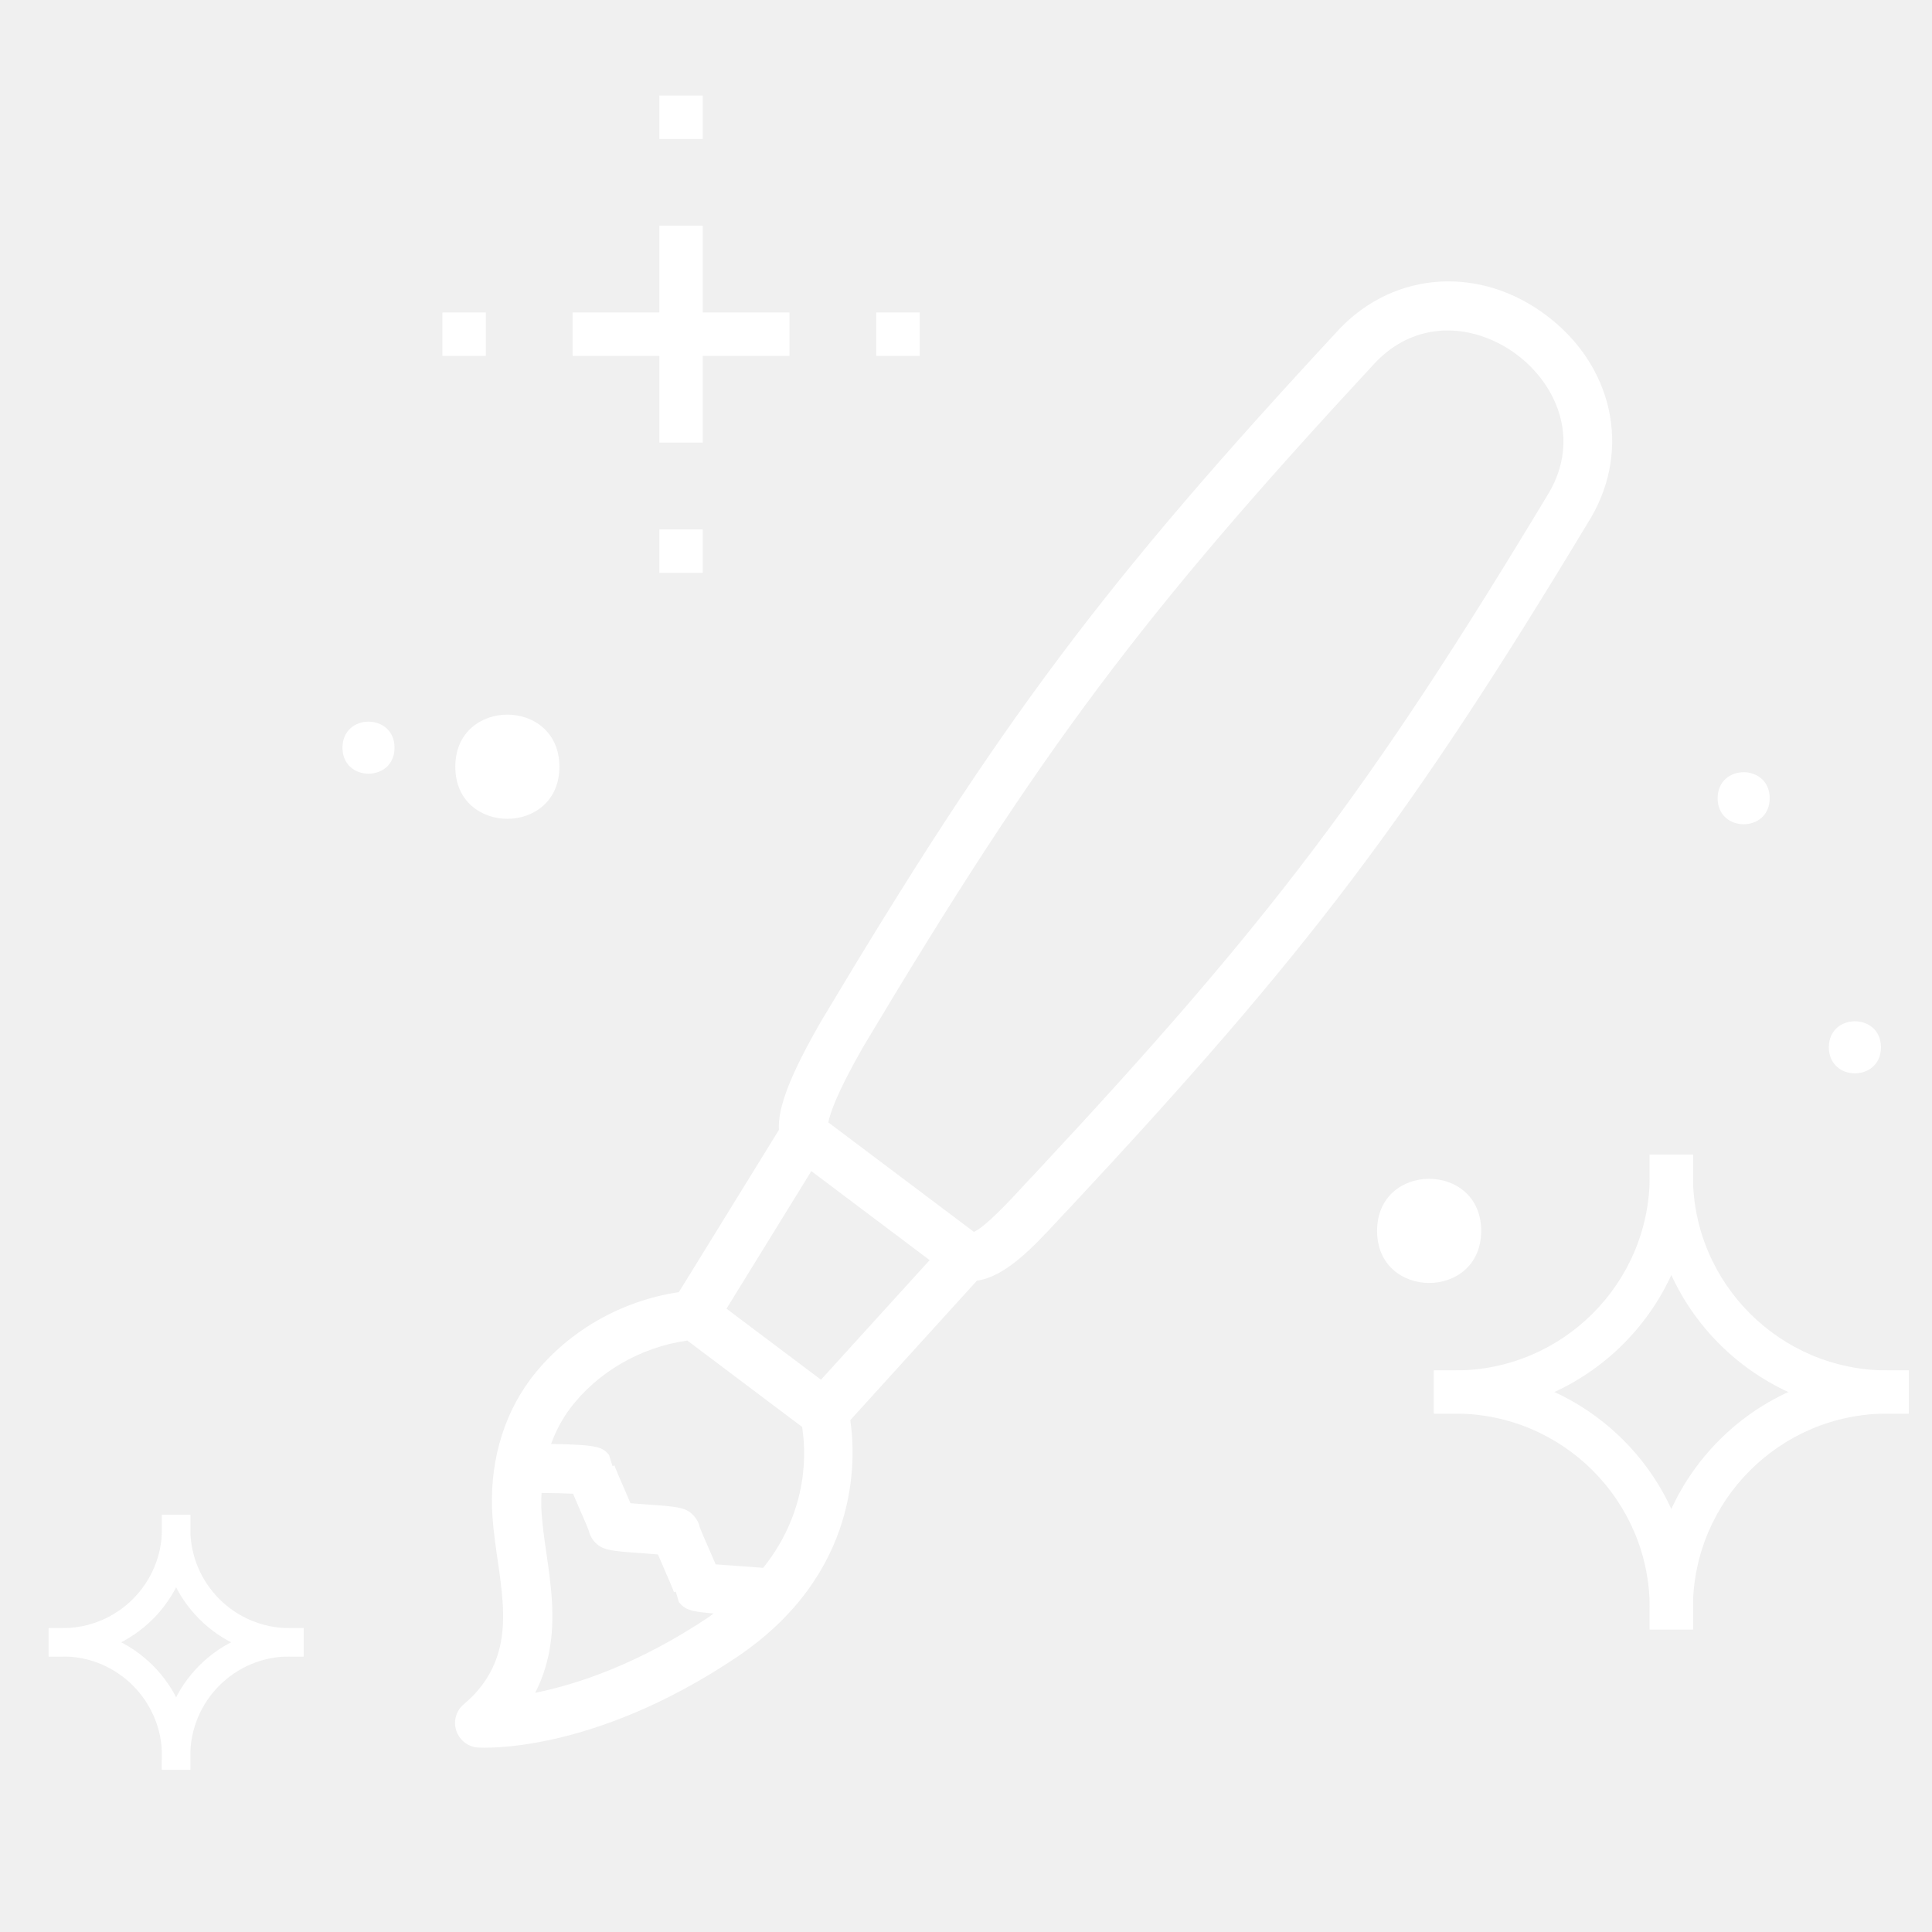
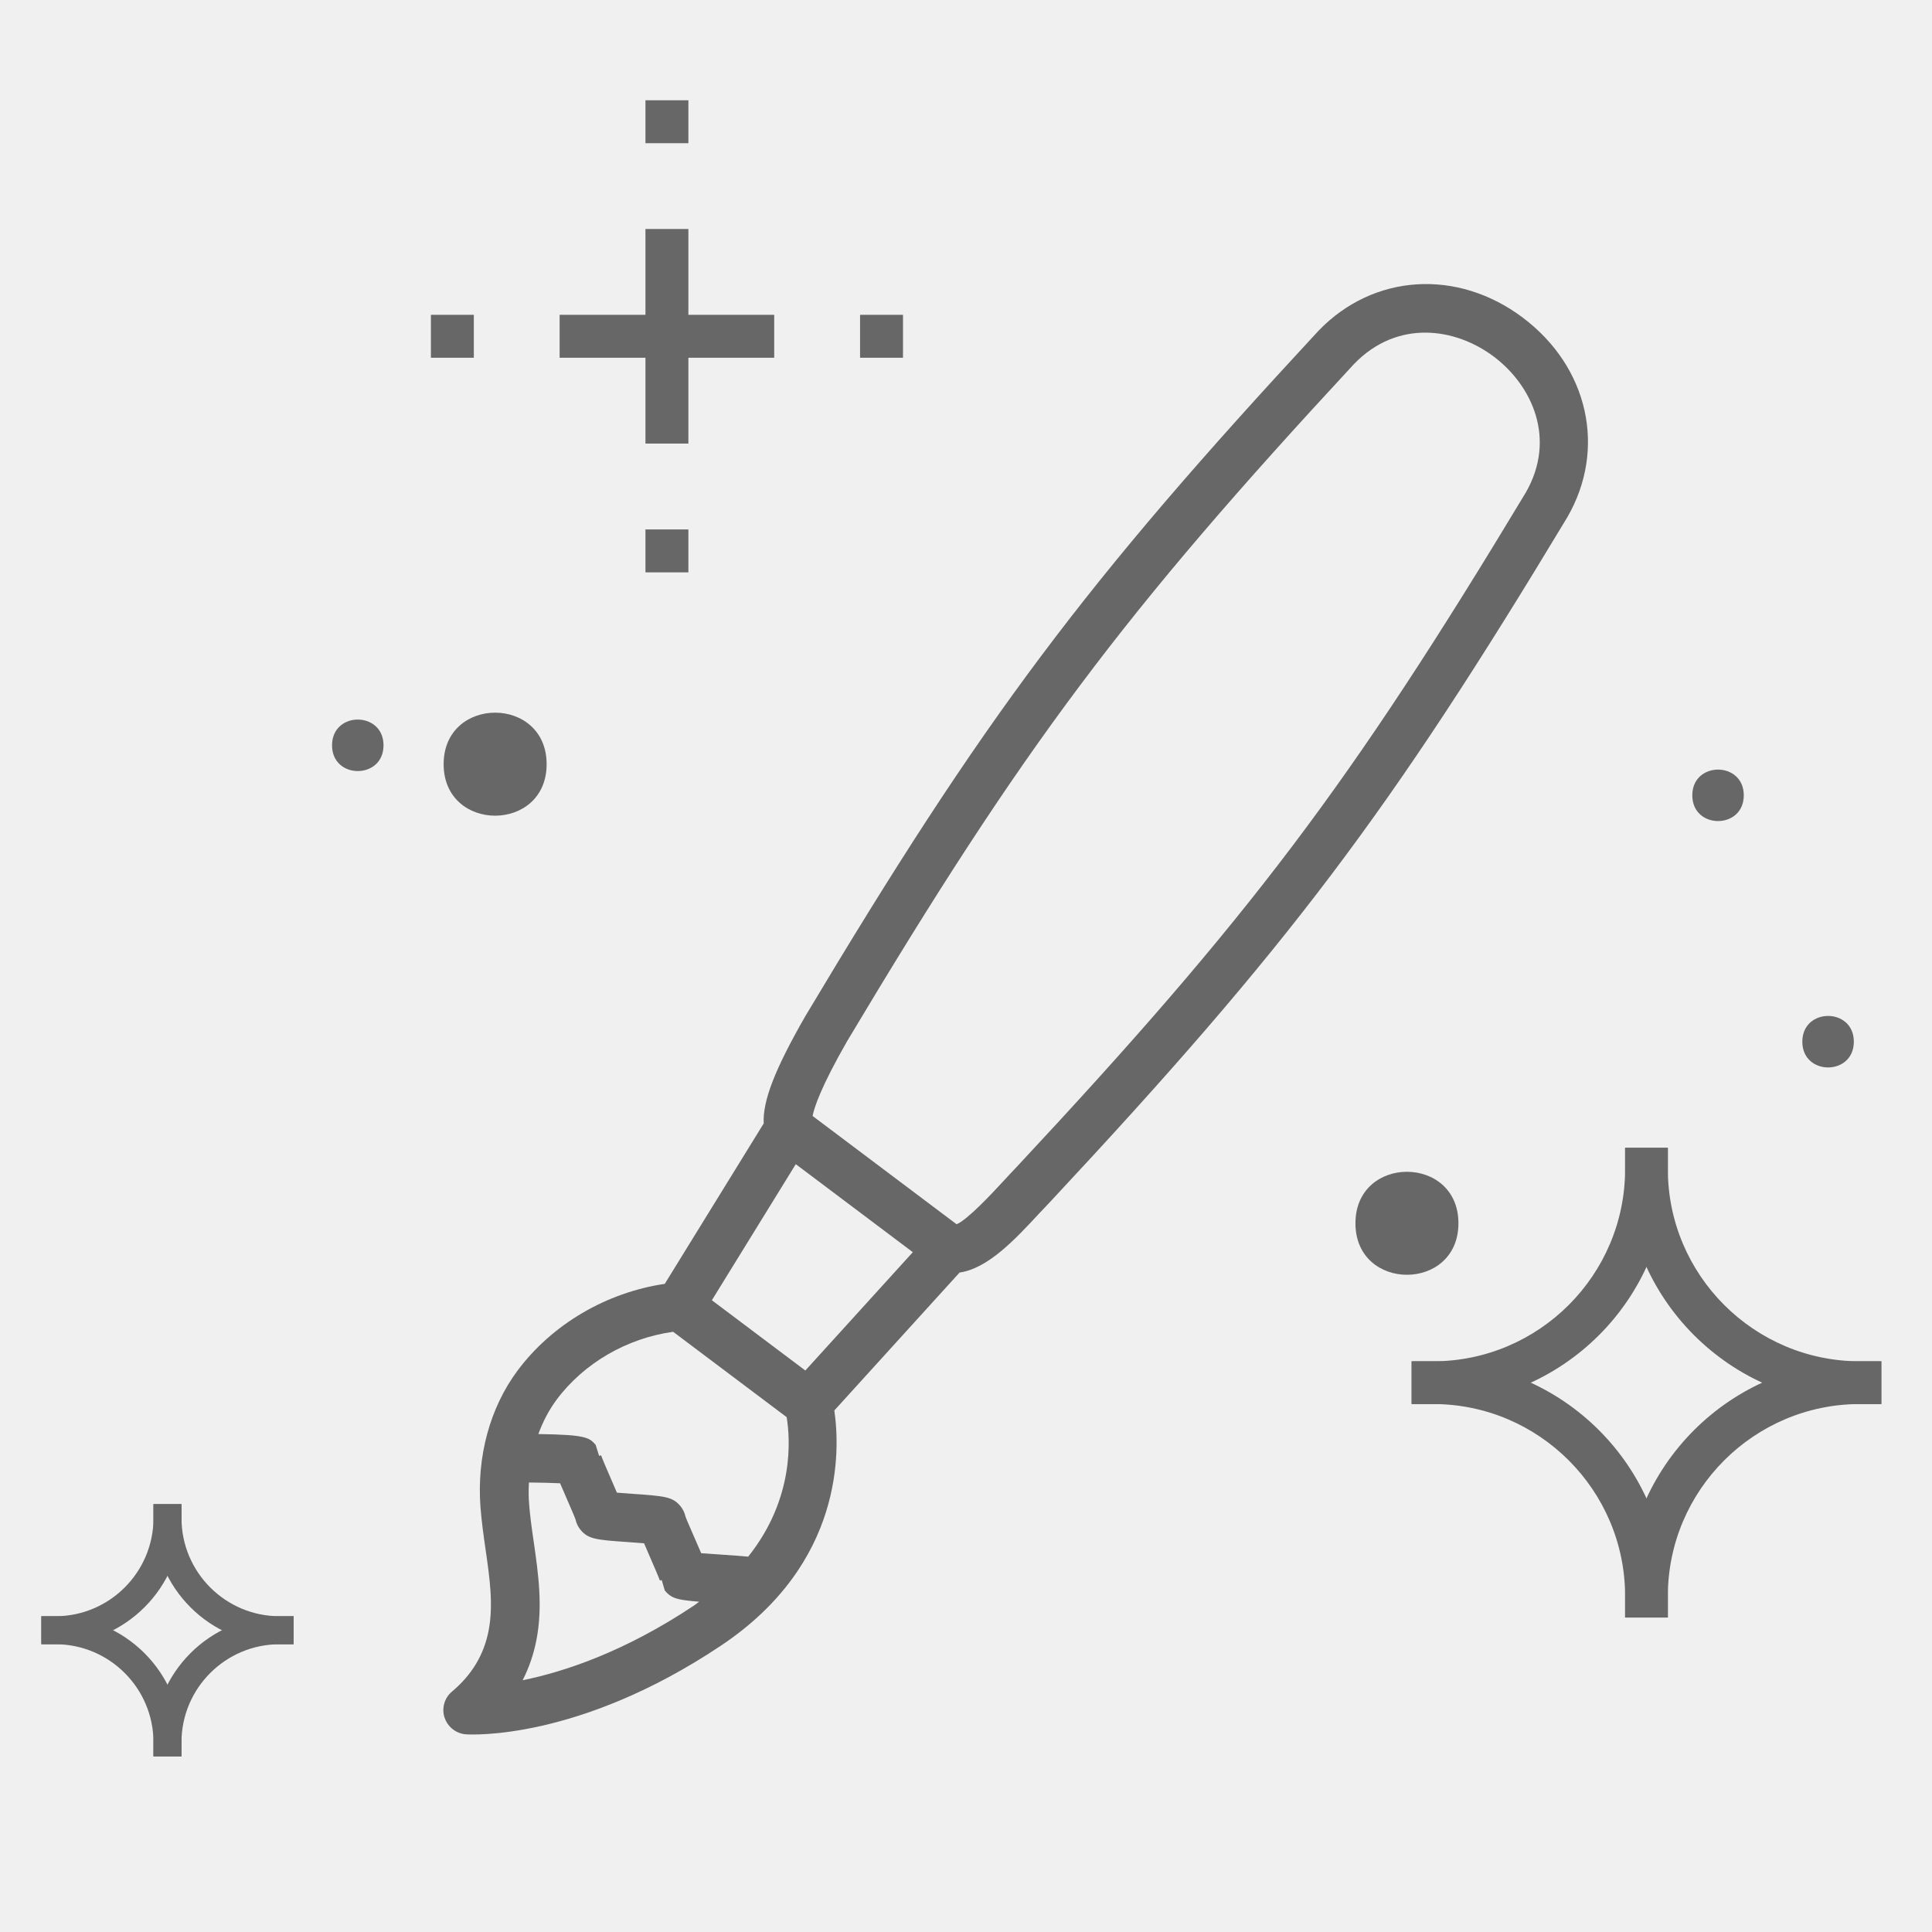
<svg xmlns="http://www.w3.org/2000/svg" width="59" height="59" viewBox="0 0 59 59">
-   <g fill="#FFF" fill-rule="evenodd" transform="translate(.208 2.856)">
-     <path d="M23.976,0.862 C21.665,-0.166 19.175,0.574 17.919,2.67 C12.623,11.902 10.526,16.649 7.236,26.866 C6.697,28.65 6.54,29.702 6.733,30.371 L4.871,35.884 C3.177,36.548 1.762,37.878 1.042,39.52 C0.471,40.831 0.412,42.378 0.876,43.874 C1.008,44.296 1.166,44.711 1.323,45.112 C1.645,45.941 1.947,46.725 1.979,47.525 C2.008,48.294 1.786,48.98 1.303,49.624 C1.118,49.868 1.1,50.2 1.259,50.461 C1.396,50.688 1.642,50.825 1.901,50.825 C1.94,50.825 1.979,50.822 2.018,50.815 C2.157,50.793 5.454,50.229 9.079,46.371 C12.21,43.04 11.295,39.652 10.851,38.515 L13.66,33.497 C14.48,33.18 15.09,32.133 15.637,31.181 C15.732,31.015 15.822,30.859 15.915,30.705 C21.279,21.424 23.395,16.686 26.697,6.554 C27.41,4.23 26.29,1.89 23.976,0.862 L23.976,0.862 Z M2.421,40.12 C2.987,38.829 4.11,37.782 5.455,37.267 L9.462,39.047 C9.706,39.635 10.277,41.421 9.274,43.51 C9.074,43.537 8.825,43.576 8.505,43.627 C8.305,43.659 8.044,43.701 7.837,43.732 C7.756,43.623 7.661,43.491 7.539,43.33 C7.363,43.091 7.185,42.854 7.112,42.744 C7.061,42.634 6.982,42.536 6.887,42.463 C6.585,42.231 6.348,42.268 5.347,42.427 C5.208,42.449 5.032,42.475 4.881,42.497 C4.806,42.392 4.71,42.266 4.596,42.109 C4.437,41.895 4.195,41.568 4.147,41.485 L4.09,41.514 L3.91,41.206 C3.668,41.036 3.566,40.965 2.111,41.28 C2.162,40.87 2.265,40.479 2.421,40.12 L2.421,40.12 Z M3.348,48.794 C3.456,48.367 3.5,47.925 3.483,47.469 C3.441,46.417 3.078,45.477 2.726,44.57 C2.572,44.177 2.428,43.803 2.314,43.432 C2.248,43.225 2.201,43.013 2.165,42.803 C2.519,42.725 2.86,42.654 3.107,42.61 C3.185,42.717 3.278,42.844 3.392,42.998 C3.568,43.237 3.746,43.474 3.819,43.586 C3.871,43.696 3.949,43.794 4.044,43.867 C4.344,44.096 4.581,44.062 5.582,43.903 C5.721,43.881 5.896,43.855 6.05,43.833 C6.126,43.938 6.221,44.064 6.336,44.221 C6.494,44.435 6.736,44.762 6.785,44.843 L6.836,44.816 L7,45.107 C7.146,45.219 7.268,45.27 7.492,45.27 C7.639,45.27 7.841,45.246 8.112,45.207 C8.071,45.253 8.037,45.299 7.993,45.348 C6.204,47.249 4.513,48.265 3.348,48.794 L3.348,48.794 Z M9.701,37.514 L6.402,36.049 L7.981,31.373 L12.113,33.209 L9.701,37.514 Z M25.275,6.104 C22.016,16.103 19.927,20.784 14.631,29.946 C14.541,30.097 14.443,30.263 14.346,30.439 C14.094,30.878 13.531,31.857 13.235,32.064 L8.152,29.807 C8.142,29.533 8.203,28.865 8.672,27.315 C11.92,17.23 13.99,12.542 19.215,3.429 C20.211,1.77 22.019,1.633 23.369,2.234 C24.721,2.834 25.834,4.269 25.275,6.104 L25.275,6.104 Z" transform="rotate(13 9.54 104.934)" />
-     <g transform="translate(42.969 31.959)">
-       <path d="M8.522 14.945L7.203 14.945 7.203 14.286C7.203 10.289 10.457 7.035 14.454 7.035L15.113 7.035 15.113 8.354 14.454 8.354C11.184 8.354 8.522 11.016 8.522 14.286L8.522 14.945zM1.271 8.354L.613 8.354.613 7.035 1.271 7.035C4.541 7.035 7.203 4.373 7.203 1.103L7.203.445 8.522.445 8.522 1.103C8.522 5.1 5.271 8.354 1.271 8.354z" />
-       <path d="M8.522 14.945L7.203 14.945 7.203 14.286C7.203 11.016 4.541 8.354 1.271 8.354L.613 8.354.613 7.035 1.271 7.035C5.269 7.035 8.522 10.289 8.522 14.286L8.522 14.945zM15.113 8.354L14.454 8.354C10.457 8.354 7.203 5.1 7.203 1.103L7.203.445 8.522.445 8.522 1.103C8.522 4.373 11.184 7.035 14.454 7.035L15.113 7.035 15.113 8.354z" />
+   <g fill="#676767" fill-rule="evenodd" transform="translate(0 3)">
+     <path d="M23.716,0.852 C21.43,-0.164 18.968,0.567 17.725,2.641 C12.486,11.774 10.412,16.469 7.158,26.575 C6.624,28.34 6.47,29.38 6.66,30.042 L4.818,35.495 C3.143,36.152 1.743,37.468 1.031,39.092 C0.466,40.389 0.408,41.919 0.866,43.399 C0.997,43.817 1.154,44.227 1.308,44.623 C1.627,45.444 1.926,46.219 1.958,47.011 C1.987,47.771 1.767,48.449 1.289,49.087 C1.105,49.328 1.089,49.657 1.245,49.915 C1.381,50.139 1.625,50.274 1.88,50.274 C1.919,50.274 1.958,50.272 1.996,50.265 C2.134,50.243 5.395,49.685 8.98,45.869 C12.078,42.573 11.173,39.223 10.733,38.098 L13.512,33.134 C14.323,32.821 14.926,31.785 15.467,30.843 C15.561,30.679 15.651,30.525 15.742,30.373 C21.049,21.192 23.142,16.506 26.408,6.483 C27.113,4.184 26.005,1.869 23.716,0.853 L23.716,0.852 Z M2.395,39.686 C2.955,38.409 4.065,37.373 5.396,36.864 L9.36,38.624 C9.601,39.206 10.166,40.973 9.174,43.039 C8.976,43.066 8.73,43.104 8.413,43.155 C8.215,43.186 7.957,43.227 7.752,43.259 C7.672,43.15 7.578,43.02 7.457,42.86 C7.283,42.624 7.107,42.39 7.035,42.281 C6.984,42.172 6.907,42.076 6.813,42.003 C6.513,41.774 6.279,41.81 5.289,41.967 C5.152,41.989 4.978,42.016 4.828,42.037 C4.753,41.933 4.659,41.808 4.546,41.653 C4.389,41.441 4.15,41.117 4.102,41.035 L4.046,41.064 L3.867,40.76 C3.629,40.591 3.527,40.521 2.088,40.833 C2.139,40.427 2.24,40.041 2.395,39.686 L2.395,39.686 Z M3.312,48.266 C3.418,47.843 3.462,47.406 3.445,46.955 C3.404,45.914 3.044,44.985 2.697,44.087 C2.545,43.698 2.402,43.329 2.289,42.962 C2.223,42.757 2.178,42.547 2.141,42.339 C2.491,42.262 2.829,42.192 3.073,42.148 C3.15,42.255 3.242,42.38 3.356,42.532 C3.529,42.769 3.706,43.003 3.778,43.114 C3.829,43.223 3.906,43.319 4,43.392 C4.297,43.619 4.531,43.585 5.521,43.428 C5.659,43.406 5.833,43.38 5.985,43.358 C6.059,43.462 6.154,43.587 6.267,43.742 C6.424,43.954 6.663,44.278 6.711,44.357 L6.762,44.331 L6.924,44.618 C7.069,44.729 7.189,44.78 7.411,44.78 C7.556,44.78 7.757,44.756 8.025,44.717 C7.984,44.763 7.95,44.809 7.906,44.857 C6.137,46.738 4.464,47.742 3.312,48.266 L3.312,48.266 Z M9.596,37.108 L6.332,35.659 L7.894,31.034 L11.981,32.849 L9.596,37.108 Z M25.001,6.038 C21.778,15.929 19.711,20.559 14.473,29.621 C14.384,29.771 14.287,29.935 14.19,30.109 C13.942,30.544 13.384,31.512 13.092,31.717 L8.063,29.484 C8.054,29.214 8.114,28.552 8.578,27.019 C11.791,17.044 13.838,12.406 19.007,3.392 C19.992,1.751 21.781,1.616 23.116,2.209 C24.453,2.803 25.554,4.223 25.001,6.038 L25.001,6.038 Z" transform="rotate(13 9.437 103.797)" />
+     <g transform="translate(42.503 31.613)">
+       <path d="M8.43 14.783L7.125 14.783 7.125 14.131C7.125 10.178 10.344 6.959 14.298 6.959L14.949 6.959 14.949 8.264 14.298 8.264C11.063 8.264 8.43 10.897 8.43 14.131L8.43 14.783zM1.258 8.264L.606 8.264.606 6.959 1.258 6.959C4.492 6.959 7.125 4.326 7.125 1.091L7.125.44 8.43.44 8.43 1.091C8.43 5.045 5.214 8.264 1.258 8.264z" />
+       <path d="M8.43 14.783L7.125 14.783 7.125 14.131C7.125 10.897 4.492 8.264 1.258 8.264L.606 8.264.606 6.959 1.258 6.959C5.212 6.959 8.43 10.178 8.43 14.131L8.43 14.783zM14.949 8.264L14.298 8.264C10.344 8.264 7.125 5.045 7.125 1.091L7.125.44 8.43.44 8.43 1.091C8.43 4.326 11.063 6.959 14.298 6.959L14.949 6.959 14.949 8.264z" />
    </g>
-     <g transform="translate(.927 43.385)">
-       <path d="M4.676 7.805L3.81 7.805 3.811 7.373C3.811 5.226 5.557 3.479 7.704 3.479L8.137 3.479 8.137 4.345 7.704 4.345C6.034 4.344 4.676 5.703 4.676 7.373L4.676 7.805zM.782 4.344L.35 4.344.35 3.479.782 3.479C2.452 3.479 3.811 2.121 3.811.451L3.811.018 4.677.018 4.677.451C4.676 2.598 2.929 4.344.782 4.344L.782 4.344z" />
-       <path d="M4.676 7.805L3.81 7.805 3.811 7.373C3.811 5.703 2.452 4.344.782 4.344L.35 4.344.35 3.479.782 3.479C2.929 3.479 4.676 5.226 4.676 7.373L4.676 7.805zM8.137 4.344L7.704 4.344C5.557 4.344 3.811 2.598 3.811.451L3.811.018 4.677.018 4.677.451C4.676 2.121 6.034 3.479 7.704 3.479L8.137 3.479 8.137 4.344z" />
+     <g transform="translate(.917 42.915)">
+       <path d="M4.625 7.721L3.769 7.721 3.77 7.293C3.77 5.169 5.497 3.442 7.621 3.442L8.049 3.442 8.049 4.298 7.621 4.298C5.969 4.297 4.625 5.641 4.625 7.293L4.625 7.721zM.774 4.297L.346 4.297.346 3.442.774 3.442C2.426 3.442 3.77 2.098 3.77.446L3.77.018 4.626.018 4.626.446C4.625 2.57 2.898 4.297.774 4.297L.774 4.297z" />
+       <path d="M4.625 7.721L3.769 7.721 3.77 7.293C3.77 5.641 2.426 4.297.774 4.297L.346 4.297.346 3.442.774 3.442C2.898 3.442 4.625 5.169 4.625 7.293L4.625 7.721zM8.049 4.297L7.621 4.297C5.497 4.297 3.77 2.57 3.77.446L3.77.018 4.626.018 4.626.446C4.625 2.098 5.969 3.442 7.621 3.442L8.049 3.442 8.049 4.297z" />
    </g>
-     <path d="M53.835 21.521C53.835 22.581 52.246 22.581 52.246 21.521 52.246 20.461 53.835 20.461 53.835 21.521M45.025 34.733C45.025 36.853 41.846 36.853 41.846 34.733 41.846 32.613 45.025 32.613 45.025 34.733" />
-     <g transform="translate(9.604)">
-       <path d="M7.271 20.559C7.271 22.679 4.092 22.679 4.092 20.559 4.092 18.438 7.271 18.438 7.271 20.559M2.236 19.977C2.236 21.037.647 21.037.647 19.977.647 18.917 2.236 18.917 2.236 19.977" />
-       <g transform="translate(3.03 .034)">
-         <polygon points="7.293 10.627 8.618 10.627 8.618 4.003 7.293 4.003" />
-         <polygon points="4.644 7.978 11.268 7.978 11.268 6.652 4.644 6.652" />
-         <polygon points="7.293 1.353 8.618 1.353 8.618 .028 7.293 .028" />
-         <polygon points="13.918 7.978 15.244 7.978 15.244 6.652 13.918 6.652" />
-         <polygon points="7.293 14.603 8.618 14.603 8.618 13.278 7.293 13.278" />
-         <polygon points=".669 7.978 1.994 7.978 1.994 6.652 .669 6.652" />
+     <path d="M53.252 21.288C53.252 22.336 51.68 22.336 51.68 21.288 51.68 20.24 53.252 20.24 53.252 21.288M44.538 34.357C44.538 36.454 41.393 36.454 41.393 34.357 41.393 32.26 44.538 32.26 44.538 34.357" />
+     <g transform="translate(9.5)">
+       <path d="M7.193 20.337C7.193 22.434 4.048 22.434 4.048 20.337 4.048 18.239 7.193 18.239 7.193 20.337M2.212 19.761C2.212 20.809.64 20.809.64 19.761.64 18.712 2.212 18.712 2.212 19.761" />
+       <g transform="translate(2.997 .034)">
+         <polygon points="7.214 10.512 8.525 10.512 8.525 3.959 7.214 3.959" />
+         <polygon points="4.593 7.891 11.146 7.891 11.146 6.58 4.593 6.58" />
+         <polygon points="7.214 1.339 8.525 1.339 8.525 .028 7.214 .028" />
+         <polygon points="13.768 7.891 15.079 7.891 15.079 6.58 13.768 6.58" />
+         <polygon points="7.214 14.445 8.525 14.445 8.525 13.134 7.214 13.134" />
+         <polygon points=".662 7.891 1.973 7.891 1.973 6.58 .662 6.58" />
      </g>
    </g>
-     <path d="M57.233,29.127 C57.233,30.187 55.642,30.187 55.642,29.127 C55.642,28.067 57.233,28.067 57.233,29.127" />
+     <path d="M56.613,28.812 C56.613,29.86 55.04,29.86 55.04,28.812 C55.04,27.763 56.613,27.763 56.613,28.812" />
  </g>
</svg>
